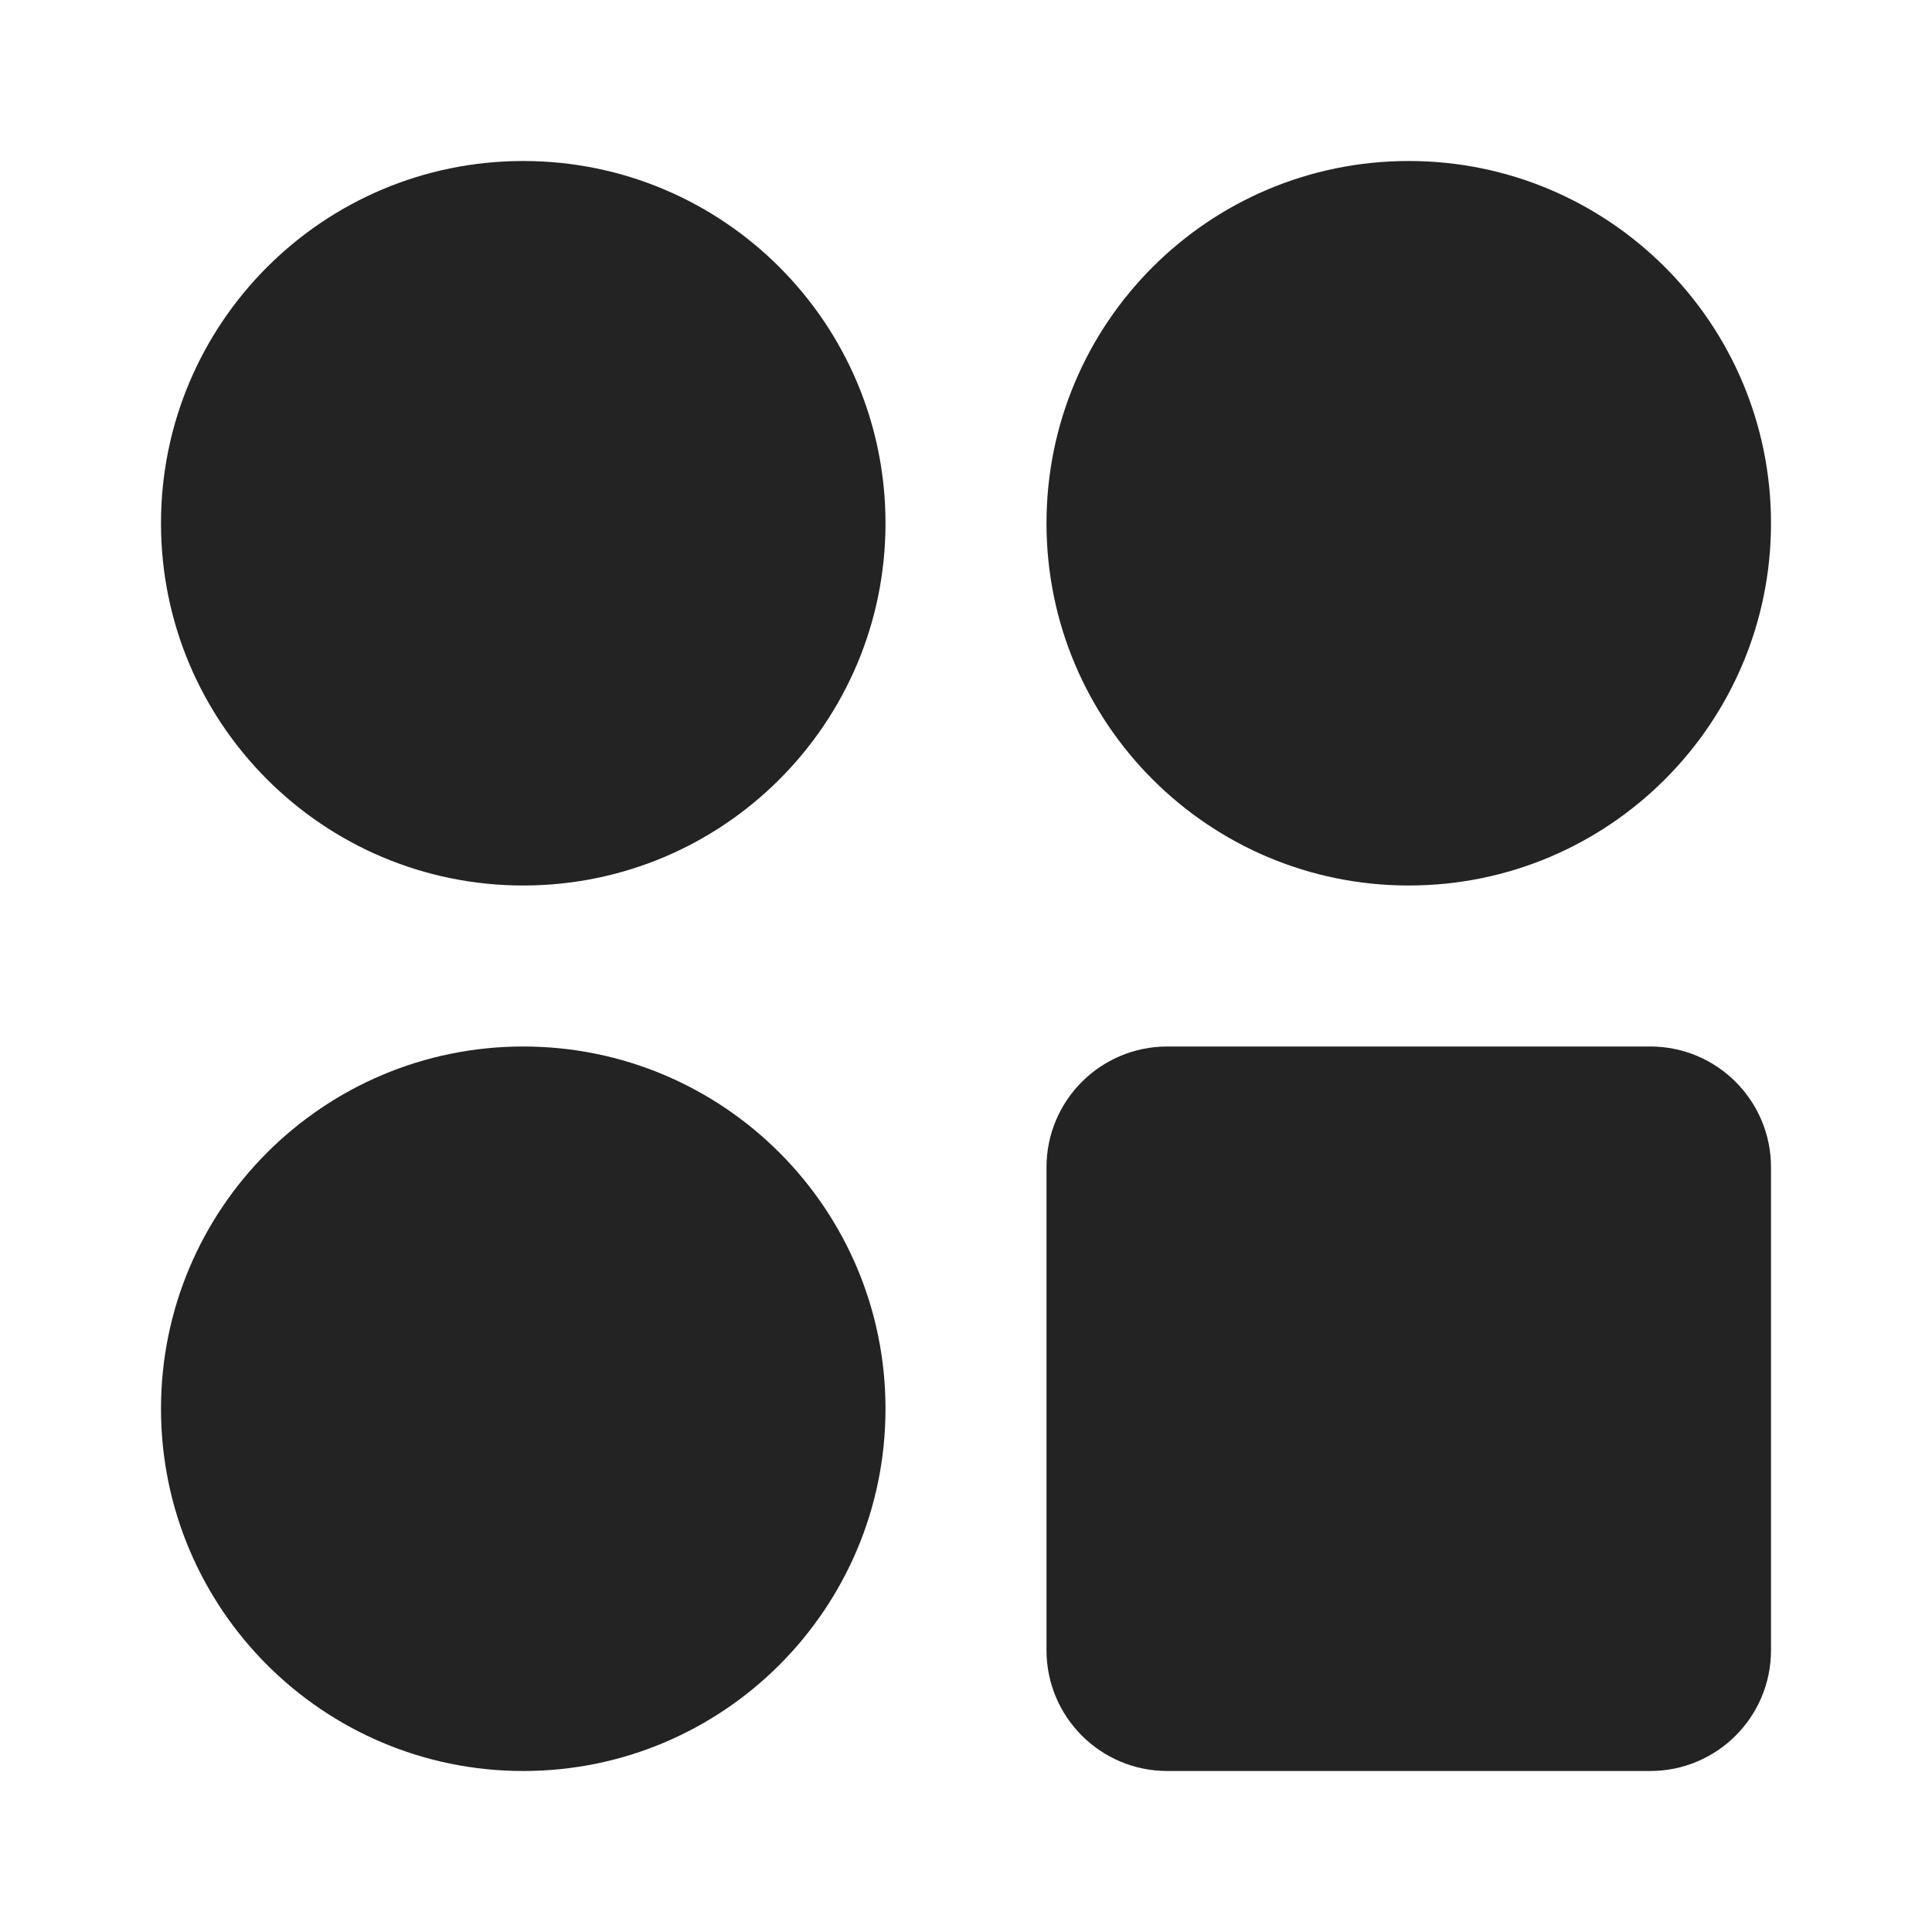
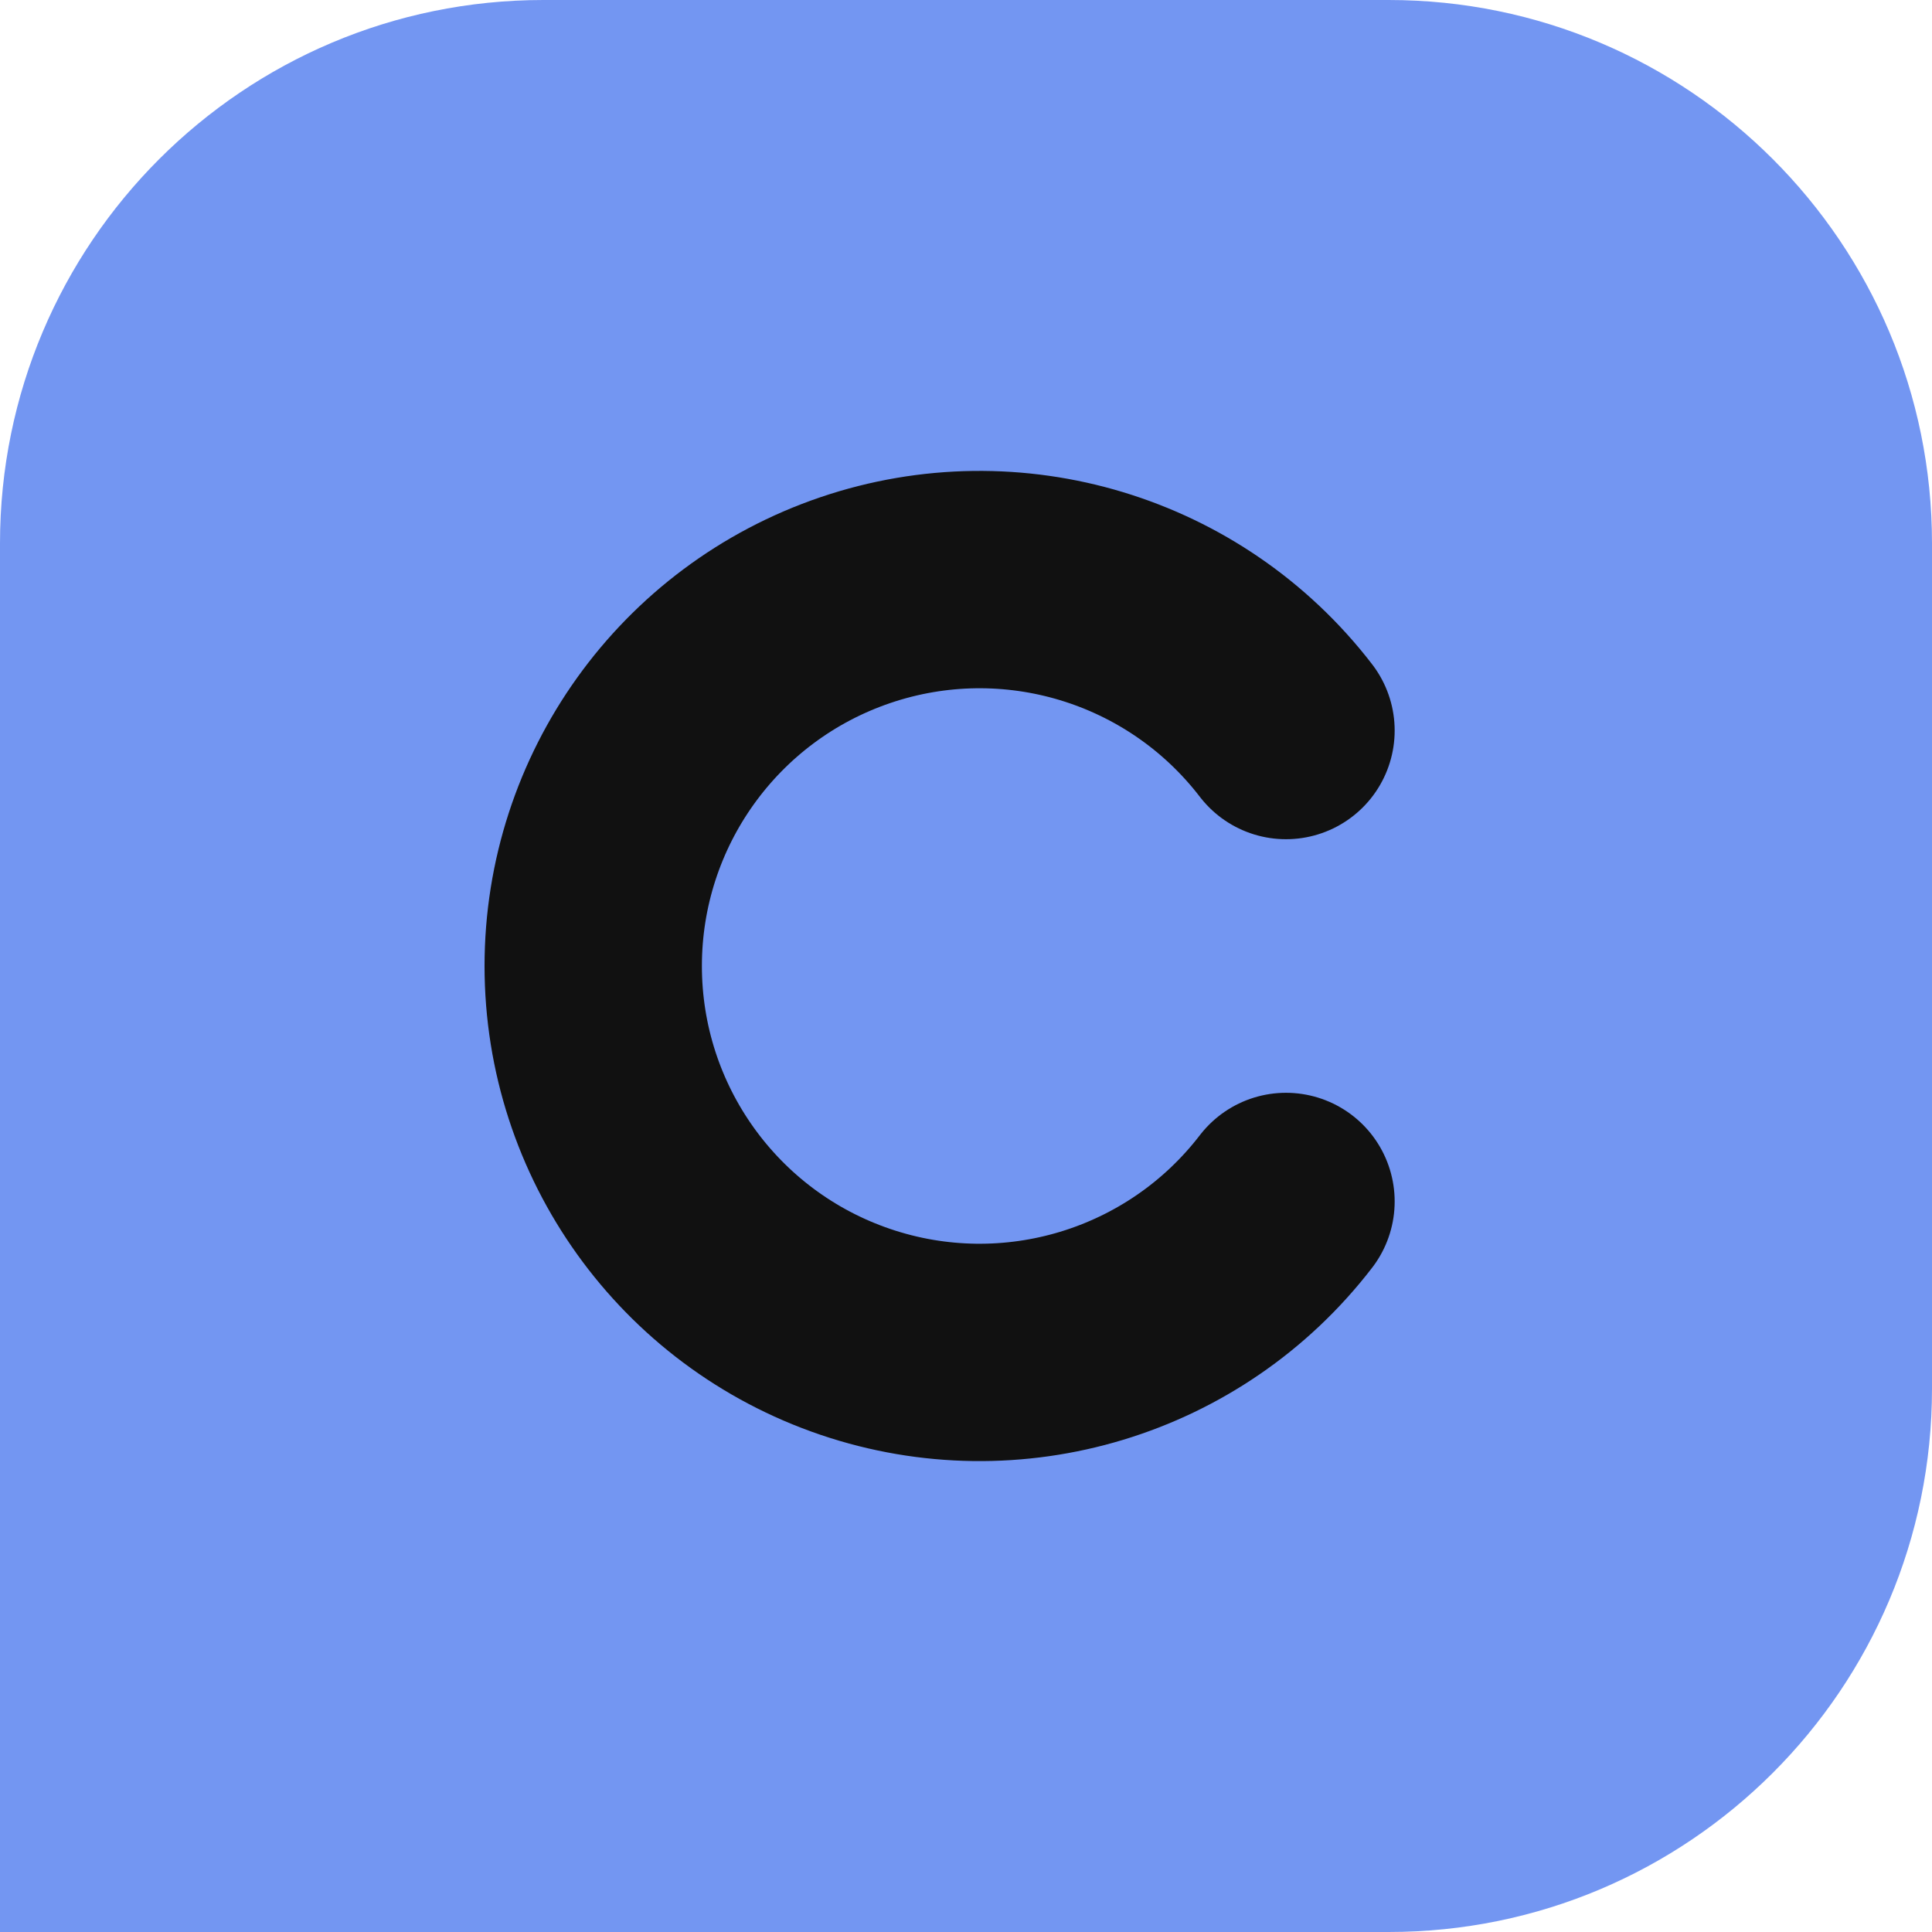
- <svg xmlns="http://www.w3.org/2000/svg" viewBox="0 0 24 24" fill="#232323">
-   <circle cx="6.5" cy="6.5" r="4.5" />
-   <circle cx="17.5" cy="6.5" r="4.5" />
-   <circle cx="6.5" cy="17.5" r="4.5" />
-   <rect x="13" y="13" width="9" height="9" rx="1.5" />
+ <svg xmlns="http://www.w3.org/2000/svg" viewBox="0 0 32 32">
+   <path d="M9 0h14a9 9 0 0 1 9 9v14a9 9 0 0 1-9 9H0V9a9 9 0 0 1 9-9z" fill="#7396f2" />
+   <path d="M21.3 12.1a6.4 6.4 0 1 0 0 7.8" fill="none" stroke="#111" stroke-width="3.6" stroke-linecap="round" />
</svg>
